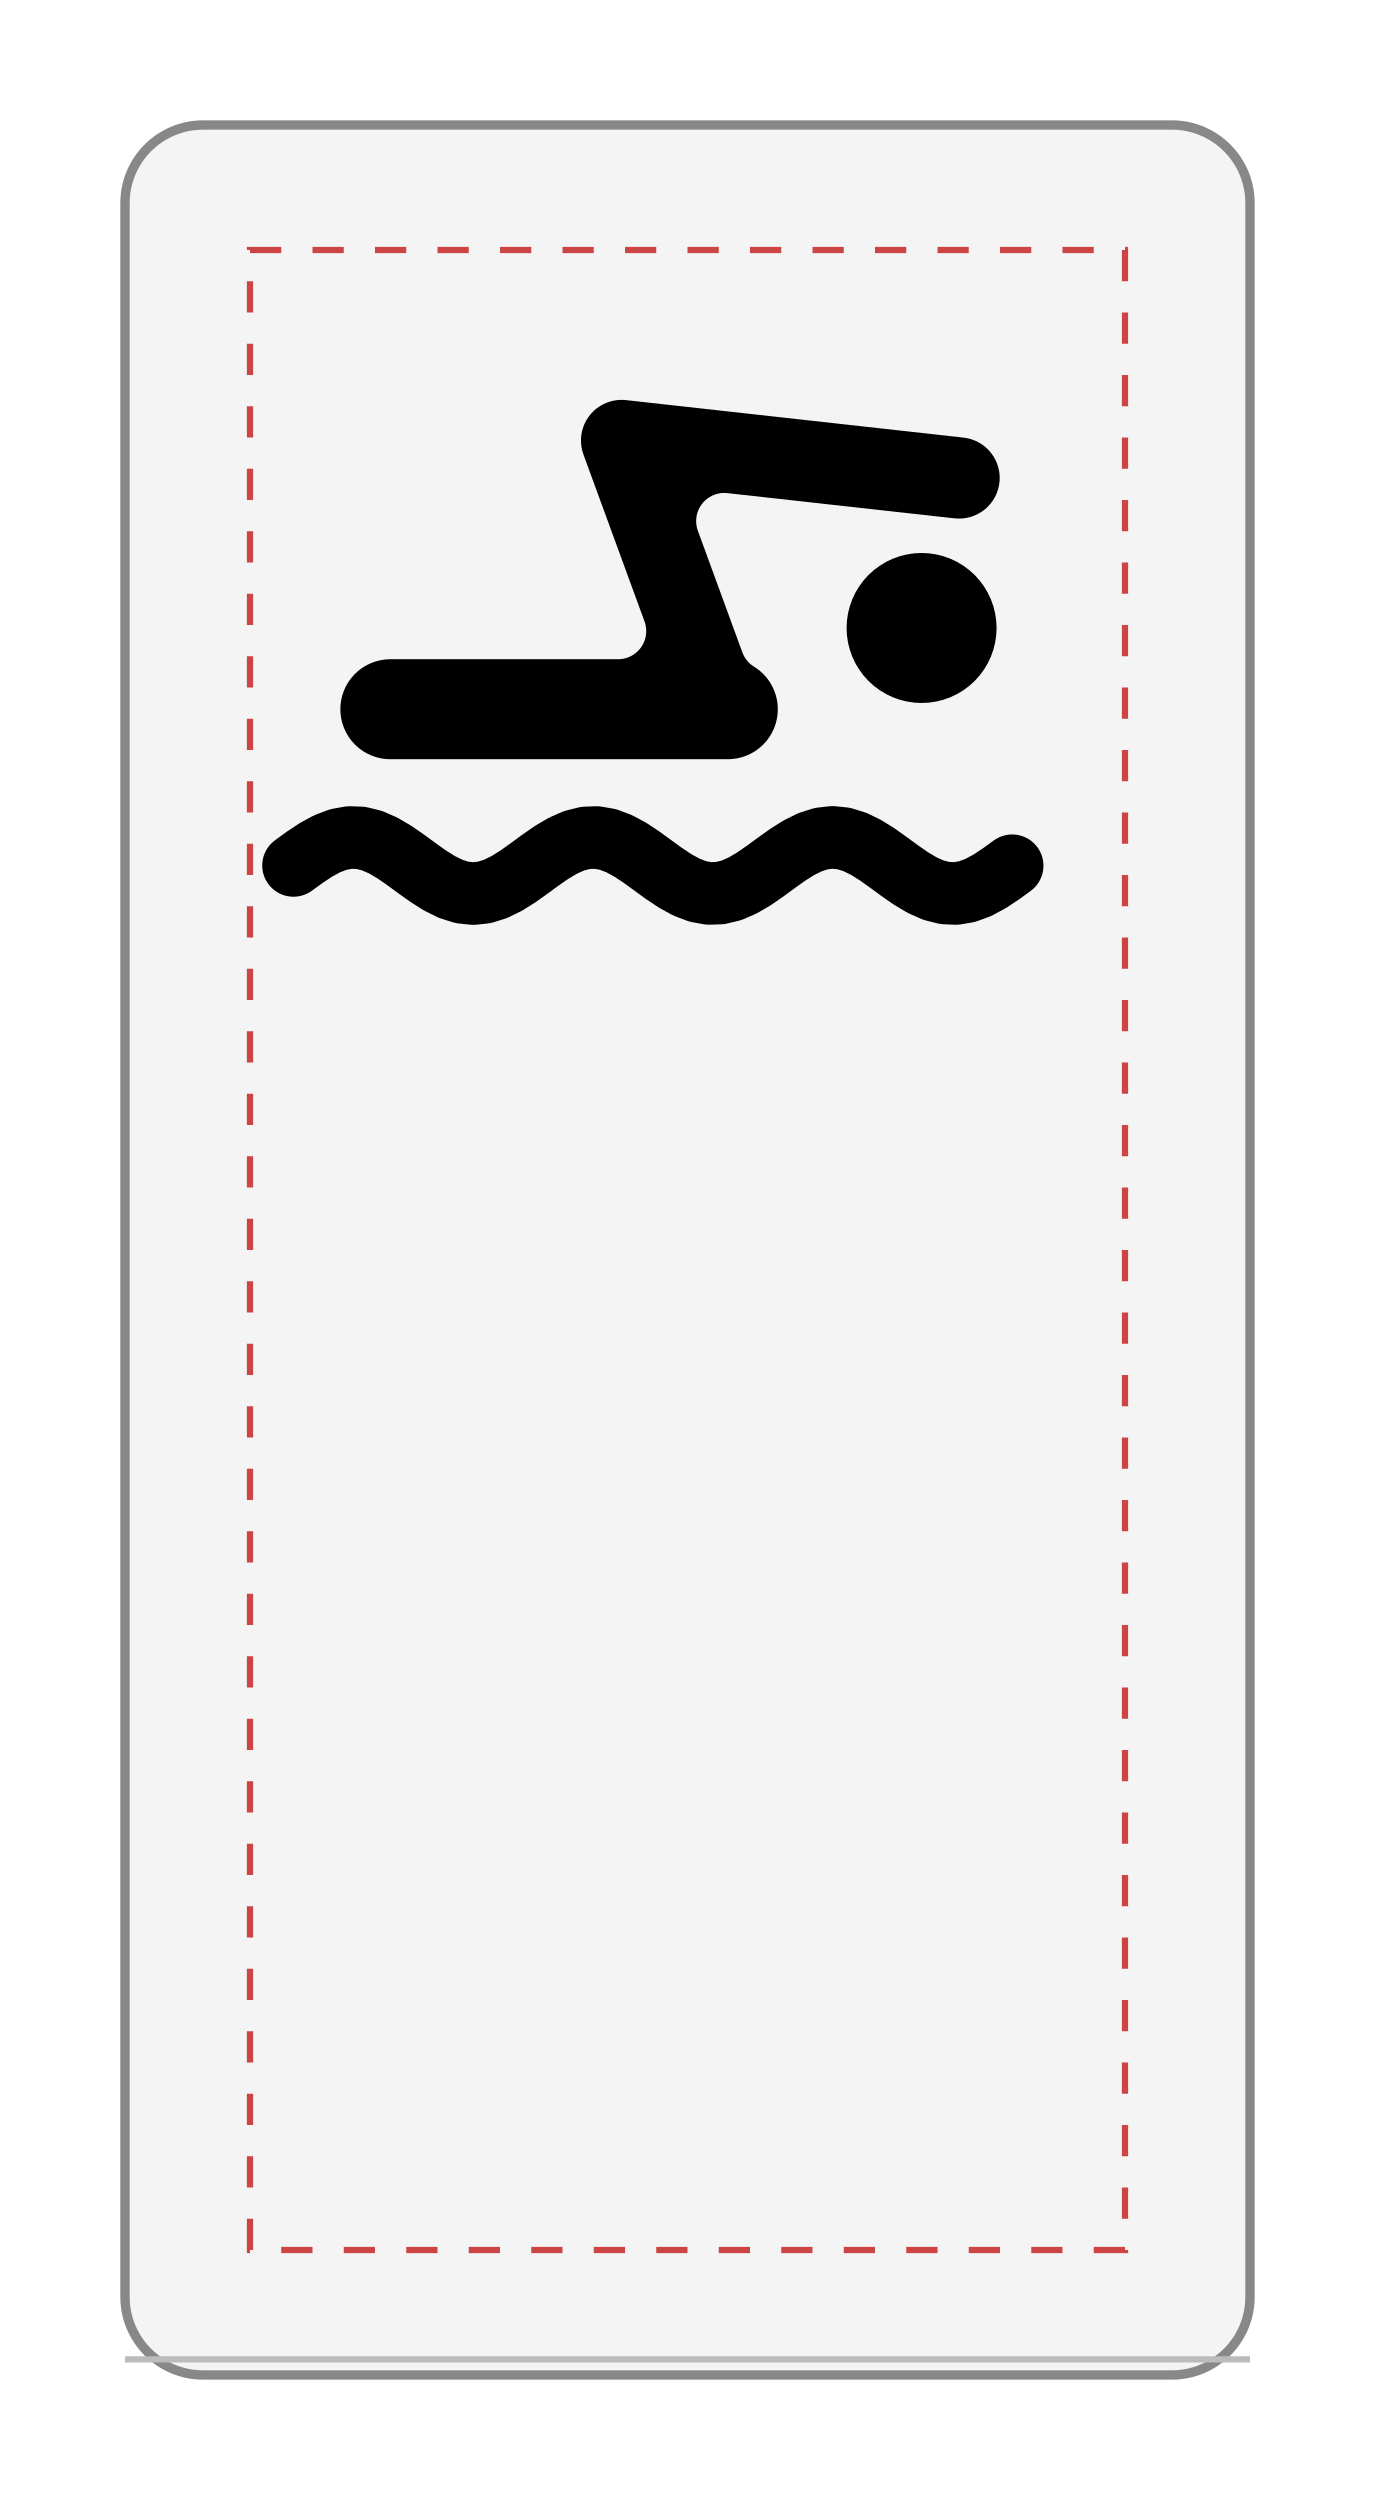
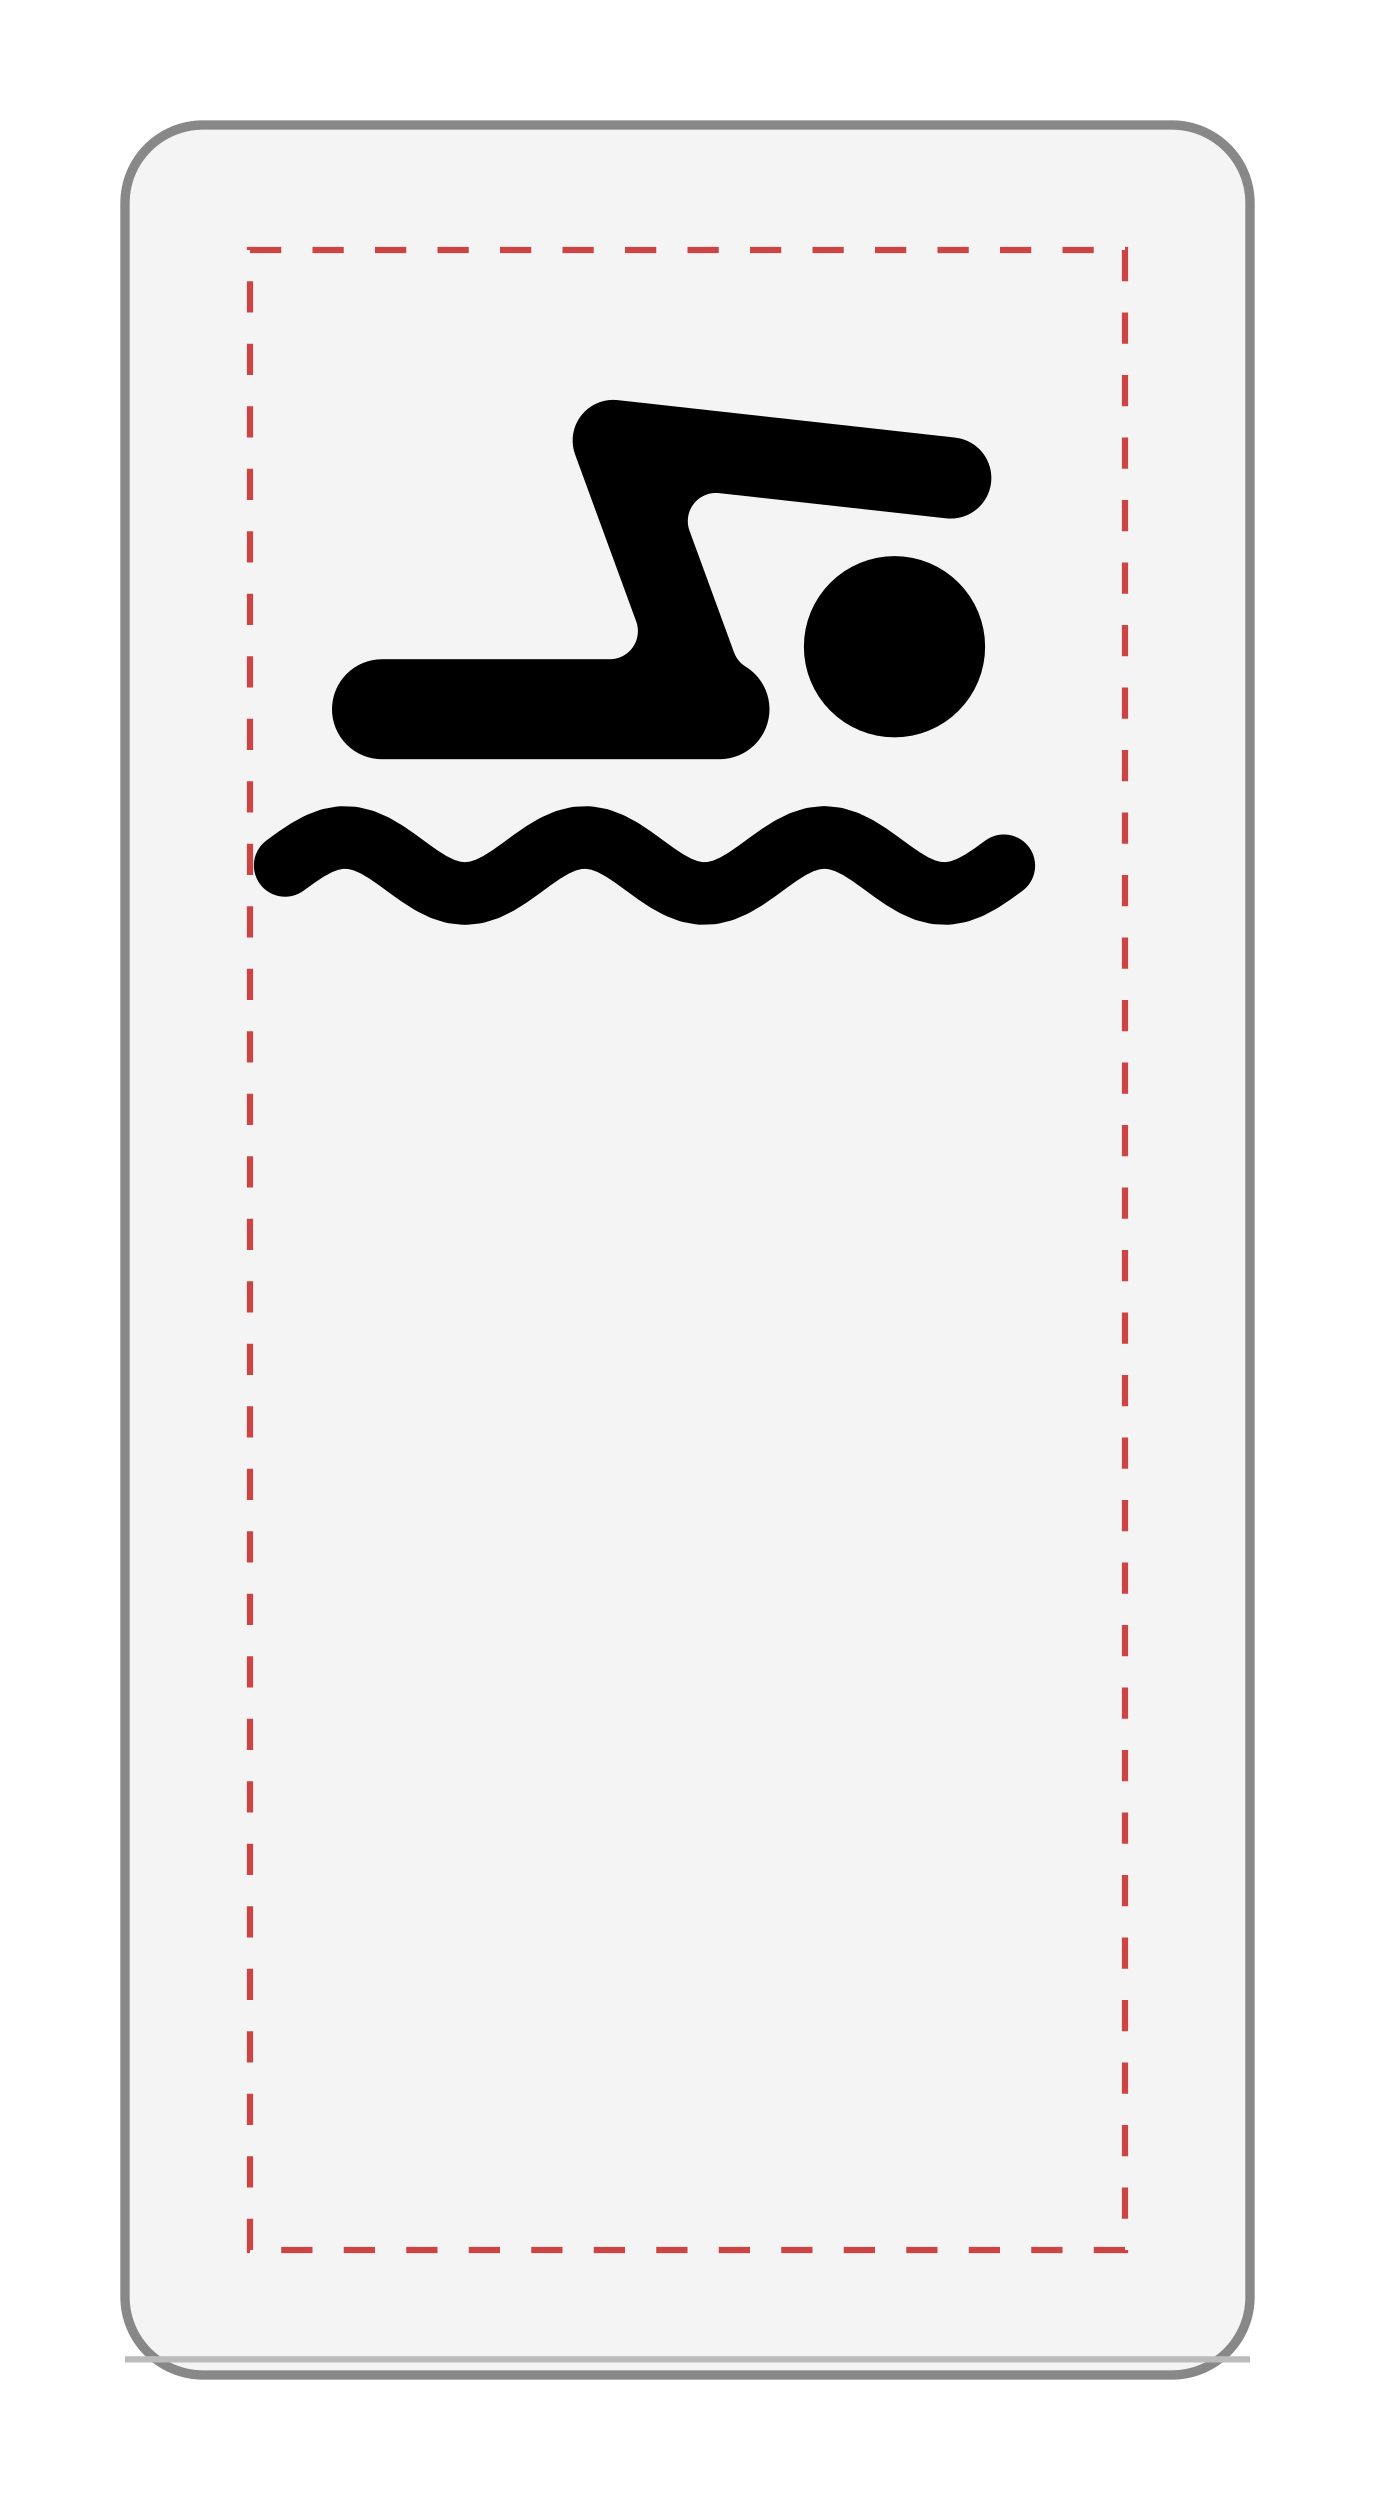
<svg xmlns="http://www.w3.org/2000/svg" width="44" height="80" viewBox="0 0 44 80">
  <rect width="44" height="80" fill="#fff" />
  <rect x="4" y="4" width="36" height="72" rx="2.5" fill="#f4f4f4" stroke="#888" stroke-width="0.3" />
  <line x1="4" y1="75.5" x2="40" y2="75.5" stroke="#bbb" stroke-width="0.2" />
  <rect x="8" y="8" width="28" height="64" fill="none" stroke="#c44" stroke-width="0.2" stroke-dasharray="1 1" />
-   <path d="M9.197 26.601L9.556 26.363L9.631 26.317L9.99 26.122L10.115 26.064L10.475 25.929L10.562 25.9L10.652 25.88L11.011 25.815L11.117 25.802L11.223 25.8L11.582 25.813L11.685 25.822L11.787 25.842L12.146 25.93L12.227 25.954L12.307 25.985L12.666 26.142L12.773 26.197L13.133 26.409L13.194 26.448L13.553 26.696L13.576 26.712L13.93 26.972L14.26 27.208L14.552 27.392L14.796 27.512L14.988 27.573L15.142 27.59L15.296 27.573L15.487 27.513L15.73 27.394L16.021 27.211L16.352 26.976L16.705 26.716L16.728 26.7L17.087 26.451L17.147 26.413L17.507 26.2L17.613 26.145L17.973 25.987L18.051 25.957L18.133 25.933L18.492 25.843L18.593 25.823L18.696 25.814L19.055 25.8L19.161 25.802L19.267 25.815L19.626 25.878L19.717 25.898L19.804 25.926L20.164 26.061L20.289 26.119L20.649 26.313L20.724 26.359L21.084 26.597L21.119 26.622L21.478 26.883L21.821 27.132L22.127 27.335L22.388 27.478L22.598 27.558L22.761 27.588L22.911 27.583L23.086 27.54L23.311 27.442L23.587 27.28L23.904 27.061L24.252 26.806L24.263 26.798L24.622 26.542L24.669 26.51L25.028 26.283L25.118 26.233L25.477 26.054L25.547 26.023L25.619 25.997L25.978 25.883L26.073 25.858L26.17 25.842L26.529 25.802L26.636 25.795L26.743 25.801L27.103 25.838L27.2 25.853L27.296 25.877L27.655 25.989L27.728 26.014L27.799 26.046L28.159 26.222L28.25 26.273L28.61 26.498L28.658 26.531L29.017 26.786L29.029 26.795L29.378 27.051L29.697 27.272L29.974 27.437L30.202 27.537L30.379 27.582L30.528 27.588L30.691 27.56L30.898 27.483L31.157 27.343L31.461 27.141L31.803 26.893L31.885 26.84L31.972 26.794L32.063 26.758L32.158 26.73L32.254 26.712L32.352 26.703L32.45 26.704L32.547 26.715L32.644 26.735L32.737 26.765L32.827 26.803L32.913 26.85L32.995 26.906L33.07 26.969L33.138 27.039L33.2 27.115L33.254 27.198L33.299 27.285L33.336 27.376L33.363 27.47L33.381 27.566L33.39 27.664L33.389 27.762L33.378 27.86L33.358 27.956L33.329 28.049L33.29 28.14L33.243 28.226L33.188 28.307L33.125 28.382L33.054 28.451L32.978 28.512L32.619 28.773L32.583 28.798L32.224 29.035L32.147 29.081L31.788 29.275L31.662 29.333L31.302 29.466L31.214 29.495L31.124 29.515L30.764 29.577L30.659 29.59L30.552 29.591L30.193 29.576L30.09 29.566L29.989 29.546L29.63 29.456L29.549 29.431L29.471 29.401L29.111 29.242L29.005 29.187L28.646 28.974L28.586 28.936L28.227 28.687L28.205 28.671L27.852 28.412L27.522 28.177L27.232 27.995L26.989 27.876L26.799 27.817L26.645 27.801L26.49 27.818L26.298 27.88L26.053 28.001L25.761 28.186L25.43 28.422L25.076 28.682L25.052 28.699L24.693 28.947L24.632 28.986L24.272 29.197L24.164 29.252L23.805 29.408L23.725 29.439L23.643 29.463L23.284 29.55L23.182 29.57L23.079 29.578L22.72 29.59L22.614 29.588L22.509 29.574L22.149 29.509L22.06 29.489L21.972 29.46L21.613 29.323L21.489 29.266L21.13 29.07L21.055 29.025L20.696 28.785L20.662 28.762L20.303 28.501L19.961 28.252L19.656 28.05L19.396 27.909L19.188 27.831L19.026 27.803L18.876 27.809L18.7 27.853L18.473 27.952L18.196 28.116L17.877 28.337L17.529 28.592L17.518 28.601L17.158 28.856L17.111 28.888L16.751 29.114L16.66 29.165L16.301 29.342L16.23 29.373L16.158 29.399L15.798 29.512L15.703 29.536L15.606 29.552L15.246 29.59L15.139 29.595L15.032 29.589L14.673 29.55L14.576 29.535L14.48 29.51L14.121 29.396L14.049 29.371L13.979 29.339L13.619 29.162L13.529 29.111L13.17 28.884L13.123 28.853L12.763 28.597L12.752 28.589L12.404 28.333L12.086 28.113L11.81 27.95L11.584 27.852L11.408 27.808L11.259 27.803L11.095 27.832L10.887 27.911L10.626 28.053L10.321 28.256L9.978 28.504L9.896 28.558L9.809 28.603L9.718 28.64L9.624 28.668L9.528 28.686L9.43 28.695L9.332 28.694L9.234 28.683L9.138 28.663L9.045 28.634L8.954 28.595L8.868 28.548L8.787 28.493L8.712 28.43L8.643 28.36L8.582 28.283L8.528 28.201L8.482 28.114L8.446 28.023L8.418 27.929L8.4 27.832L8.391 27.735L8.392 27.637L8.403 27.539L8.423 27.443L8.452 27.349L8.491 27.259L8.538 27.173L8.593 27.092L8.656 27.017L8.726 26.948L8.803 26.886L9.162 26.625ZM31.844 20.564L31.787 20.792L31.708 21.014L31.607 21.227L31.486 21.429L31.346 21.618L31.188 21.792L31.013 21.951L30.824 22.091L30.622 22.212L30.409 22.313L30.187 22.392L29.959 22.449L29.726 22.484L29.491 22.495L29.255 22.484L29.022 22.449L28.794 22.392L28.572 22.313L28.359 22.212L28.157 22.091L27.968 21.951L27.793 21.792L27.635 21.618L27.495 21.429L27.374 21.227L27.273 21.014L27.194 20.792L27.137 20.564L27.102 20.331L27.091 20.095L27.102 19.86L27.137 19.627L27.194 19.399L27.273 19.177L27.374 18.964L27.495 18.762L27.635 18.573L27.793 18.398L27.968 18.24L28.157 18.1L28.359 17.979L28.572 17.878L28.794 17.799L29.022 17.741L29.255 17.707L29.491 17.695L29.726 17.707L29.959 17.741L30.187 17.799L30.409 17.878L30.622 17.979L30.824 18.1L31.013 18.24L31.188 18.398L31.346 18.573L31.486 18.762L31.607 18.964L31.708 19.177L31.787 19.399L31.844 19.627L31.879 19.86L31.891 20.095L31.879 20.331ZM23.832 21.035L23.881 21.108L23.936 21.175L23.998 21.237L24.066 21.292L24.139 21.341L24.161 21.354L24.197 21.378L24.288 21.445L24.322 21.473L24.406 21.549L24.437 21.58L24.513 21.664L24.541 21.698L24.608 21.789L24.632 21.825L24.69 21.922L24.711 21.961L24.759 22.063L24.776 22.104L24.814 22.21L24.827 22.252L24.854 22.362L24.863 22.405L24.88 22.517L24.884 22.561L24.889 22.673L24.889 22.717L24.884 22.83L24.88 22.874L24.863 22.986L24.854 23.029L24.827 23.138L24.814 23.181L24.776 23.287L24.759 23.328L24.711 23.43L24.69 23.469L24.632 23.565L24.608 23.602L24.541 23.693L24.513 23.727L24.437 23.81L24.406 23.842L24.322 23.917L24.288 23.945L24.197 24.013L24.161 24.037L24.064 24.095L24.025 24.116L23.923 24.164L23.882 24.181L23.776 24.219L23.734 24.232L23.624 24.259L23.581 24.268L23.469 24.284L23.425 24.289L23.302 24.295L23.28 24.295L12.502 24.295L12.48 24.295L12.356 24.289L12.312 24.284L12.2 24.268L12.157 24.259L12.048 24.232L12.005 24.219L11.899 24.181L11.858 24.164L11.756 24.116L11.717 24.095L11.621 24.037L11.584 24.013L11.493 23.945L11.459 23.917L11.376 23.842L11.344 23.81L11.269 23.727L11.241 23.693L11.173 23.602L11.149 23.565L11.091 23.469L11.07 23.43L11.022 23.328L11.005 23.287L10.967 23.181L10.954 23.138L10.927 23.029L10.918 22.986L10.902 22.874L10.897 22.83L10.892 22.717L10.892 22.673L10.897 22.561L10.902 22.517L10.918 22.405L10.927 22.362L10.954 22.252L10.967 22.21L11.005 22.104L11.022 22.063L11.07 21.961L11.091 21.922L11.149 21.825L11.173 21.789L11.241 21.698L11.269 21.664L11.344 21.58L11.376 21.549L11.459 21.473L11.493 21.445L11.584 21.378L11.621 21.354L11.717 21.296L11.756 21.275L11.858 21.227L11.899 21.21L12.005 21.172L12.048 21.159L12.157 21.131L12.2 21.123L12.312 21.106L12.356 21.102L12.48 21.096L12.502 21.095L19.78 21.095L19.866 21.091L19.952 21.079L20.035 21.058L20.117 21.03L20.196 20.993L20.27 20.95L20.34 20.899L20.405 20.842L20.464 20.779L20.517 20.711L20.563 20.638L20.602 20.561L20.633 20.48L20.657 20.397L20.672 20.312L20.679 20.226L20.678 20.139L20.668 20.053L20.651 19.969L20.625 19.886L18.673 14.552L18.666 14.532L18.639 14.443L18.628 14.401L18.611 14.32L18.604 14.277L18.595 14.195L18.593 14.152L18.592 14.07L18.593 14.026L18.6 13.944L18.606 13.901L18.621 13.821L18.631 13.778L18.653 13.699L18.667 13.658L18.697 13.581L18.715 13.542L18.753 13.469L18.774 13.431L18.819 13.362L18.844 13.326L18.894 13.261L18.923 13.229L18.98 13.169L19.011 13.139L19.073 13.085L19.108 13.059L19.175 13.011L19.212 12.988L19.283 12.947L19.322 12.927L19.397 12.894L19.437 12.878L19.515 12.852L19.557 12.84L19.637 12.821L19.68 12.813L19.761 12.803L19.805 12.799L19.887 12.796L19.93 12.797L20.023 12.803L20.045 12.805L30.823 14.002L30.845 14.005L30.938 14.02L30.981 14.029L31.062 14.05L31.104 14.064L31.182 14.093L31.223 14.11L31.298 14.147L31.336 14.168L31.407 14.212L31.444 14.237L31.51 14.287L31.544 14.316L31.605 14.373L31.636 14.404L31.691 14.467L31.719 14.501L31.767 14.569L31.792 14.606L31.833 14.678L31.854 14.717L31.889 14.793L31.905 14.834L31.932 14.913L31.944 14.955L31.964 15.036L31.972 15.08L31.983 15.162L31.987 15.206L31.99 15.289L31.989 15.334L31.984 15.417L31.979 15.461L31.966 15.543L31.957 15.586L31.935 15.667L31.922 15.709L31.893 15.787L31.876 15.828L31.839 15.903L31.818 15.941L31.774 16.012L31.749 16.049L31.698 16.115L31.67 16.149L31.613 16.21L31.582 16.241L31.519 16.296L31.485 16.323L31.417 16.372L31.38 16.396L31.308 16.438L31.269 16.459L31.193 16.493L31.152 16.51L31.073 16.537L31.031 16.549L30.95 16.568L30.906 16.576L30.824 16.588L30.78 16.591L30.696 16.594L30.652 16.594L30.558 16.588L30.536 16.586L23.276 15.78L23.189 15.774L23.102 15.777L23.016 15.788L22.931 15.808L22.848 15.836L22.769 15.872L22.693 15.915L22.622 15.965L22.556 16.022L22.496 16.085L22.443 16.153L22.396 16.227L22.356 16.304L22.324 16.385L22.3 16.469L22.285 16.555L22.277 16.641L22.278 16.728L22.288 16.815L22.305 16.9L22.331 16.983L23.756 20.878L23.79 20.958Z" fill="#000" fill-rule="evenodd" />
+   <path d="M8.93 26.601L9.289 26.363L9.364 26.317L9.724 26.122L9.848 26.064L10.208 25.929L10.295 25.9L10.385 25.88L10.744 25.815L10.85 25.802L10.956 25.8L11.315 25.813L11.418 25.822L11.52 25.842L11.879 25.93L11.96 25.954L12.04 25.985L12.399 26.142L12.506 26.197L12.866 26.409L12.927 26.448L13.286 26.696L13.309 26.712L13.663 26.972L13.994 27.208L14.285 27.392L14.529 27.512L14.721 27.573L14.875 27.59L15.029 27.573L15.22 27.513L15.463 27.394L15.754 27.211L16.085 26.976L16.438 26.716L16.461 26.7L16.82 26.451L16.88 26.413L17.24 26.2L17.346 26.145L17.706 25.988L17.785 25.957L17.866 25.933L18.225 25.843L18.326 25.823L18.429 25.814L18.788 25.8L18.895 25.802L19 25.815L19.359 25.878L19.45 25.898L19.538 25.926L19.897 26.061L20.022 26.119L20.382 26.313L20.457 26.359L20.817 26.597L20.852 26.622L21.211 26.883L21.554 27.132L21.86 27.335L22.121 27.478L22.331 27.558L22.495 27.588L22.644 27.583L22.819 27.54L23.044 27.442L23.32 27.28L23.637 27.061L23.985 26.806L23.996 26.798L24.355 26.542L24.402 26.51L24.761 26.283L24.851 26.233L25.21 26.054L25.28 26.023L25.352 25.997L25.711 25.883L25.806 25.858L25.903 25.842L26.262 25.802L26.369 25.795L26.476 25.801L26.836 25.838L26.933 25.853L27.029 25.877L27.388 25.989L27.461 26.014L27.532 26.046L27.892 26.222L27.983 26.273L28.343 26.498L28.391 26.531L28.75 26.786L28.762 26.795L29.111 27.051L29.43 27.272L29.707 27.437L29.935 27.537L30.112 27.582L30.261 27.588L30.424 27.56L30.631 27.483L30.89 27.343L31.194 27.142L31.536 26.893L31.618 26.84L31.705 26.794L31.796 26.758L31.891 26.73L31.987 26.712L32.085 26.703L32.183 26.705L32.281 26.715L32.377 26.735L32.47 26.765L32.56 26.803L32.647 26.85L32.728 26.906L32.803 26.969L32.871 27.039L32.933 27.115L32.987 27.198L33.032 27.285L33.069 27.376L33.096 27.47L33.114 27.566L33.123 27.664L33.122 27.762L33.111 27.86L33.091 27.956L33.062 28.049L33.023 28.14L32.976 28.226L32.921 28.307L32.858 28.382L32.787 28.451L32.711 28.512L32.352 28.773L32.316 28.798L31.957 29.035L31.88 29.081L31.521 29.275L31.395 29.333L31.035 29.466L30.947 29.495L30.857 29.515L30.497 29.577L30.392 29.59L30.285 29.591L29.926 29.576L29.823 29.566L29.722 29.546L29.363 29.456L29.282 29.431L29.204 29.401L28.844 29.242L28.738 29.187L28.379 28.974L28.319 28.936L27.96 28.687L27.938 28.671L27.585 28.412L27.255 28.177L26.965 27.995L26.722 27.876L26.532 27.817L26.378 27.801L26.224 27.819L26.031 27.88L25.786 28.001L25.494 28.186L25.163 28.422L24.809 28.682L24.785 28.699L24.426 28.947L24.365 28.986L24.005 29.197L23.897 29.252L23.538 29.408L23.458 29.439L23.376 29.463L23.017 29.55L22.915 29.57L22.812 29.578L22.453 29.59L22.347 29.588L22.242 29.574L21.882 29.509L21.793 29.489L21.705 29.46L21.346 29.323L21.222 29.266L20.863 29.07L20.788 29.025L20.429 28.786L20.395 28.762L20.036 28.501L19.694 28.252L19.389 28.05L19.129 27.909L18.921 27.831L18.759 27.803L18.609 27.809L18.433 27.853L18.206 27.952L17.929 28.116L17.61 28.337L17.262 28.592L17.251 28.601L16.891 28.856L16.844 28.888L16.484 29.114L16.393 29.165L16.034 29.342L15.963 29.373L15.891 29.399L15.531 29.512L15.436 29.536L15.339 29.552L14.979 29.59L14.872 29.595L14.765 29.589L14.406 29.55L14.309 29.535L14.214 29.51L13.854 29.397L13.782 29.371L13.712 29.339L13.352 29.162L13.262 29.111L12.903 28.884L12.856 28.853L12.496 28.597L12.485 28.589L12.137 28.333L11.819 28.113L11.543 27.95L11.317 27.852L11.141 27.808L10.992 27.803L10.828 27.832L10.62 27.911L10.359 28.053L10.054 28.256L9.711 28.504L9.629 28.558L9.542 28.603L9.451 28.64L9.357 28.668L9.261 28.686L9.163 28.695L9.065 28.694L8.967 28.683L8.871 28.663L8.778 28.634L8.687 28.595L8.601 28.548L8.52 28.493L8.445 28.43L8.376 28.36L8.315 28.283L8.261 28.201L8.216 28.114L8.179 28.023L8.151 27.929L8.133 27.832L8.124 27.735L8.125 27.637L8.136 27.539L8.156 27.443L8.185 27.349L8.224 27.259L8.271 27.173L8.326 27.092L8.389 27.017L8.459 26.948L8.536 26.886L8.895 26.625ZM31.468 21.261L31.399 21.537L31.303 21.805L31.181 22.062L31.035 22.307L30.865 22.535L30.674 22.746L30.463 22.937L30.235 23.107L29.991 23.253L29.733 23.375L29.465 23.47L29.189 23.54L28.908 23.581L28.624 23.595L28.339 23.581L28.058 23.54L27.782 23.47L27.514 23.375L27.257 23.253L27.012 23.107L26.784 22.937L26.573 22.746L26.382 22.535L26.212 22.307L26.066 22.062L25.944 21.805L25.848 21.537L25.779 21.261L25.738 20.98L25.724 20.695L25.738 20.411L25.779 20.13L25.848 19.854L25.944 19.586L26.066 19.328L26.212 19.084L26.382 18.856L26.573 18.645L26.784 18.454L27.012 18.284L27.257 18.138L27.514 18.016L27.782 17.92L28.058 17.851L28.339 17.809L28.624 17.795L28.908 17.809L29.189 17.851L29.465 17.92L29.733 18.016L29.991 18.138L30.235 18.284L30.463 18.454L30.674 18.645L30.865 18.856L31.035 19.084L31.181 19.328L31.303 19.586L31.399 19.854L31.468 20.13L31.51 20.411L31.524 20.695L31.51 20.98ZM23.565 21.035L23.614 21.108L23.669 21.175L23.731 21.237L23.799 21.292L23.872 21.341L23.894 21.354L23.93 21.378L24.021 21.445L24.055 21.473L24.139 21.549L24.17 21.58L24.246 21.664L24.274 21.698L24.341 21.789L24.365 21.825L24.423 21.922L24.444 21.961L24.492 22.063L24.509 22.104L24.547 22.21L24.56 22.252L24.587 22.362L24.596 22.405L24.613 22.517L24.617 22.561L24.623 22.673L24.623 22.717L24.617 22.83L24.613 22.874L24.596 22.986L24.587 23.029L24.56 23.138L24.547 23.181L24.509 23.287L24.492 23.328L24.444 23.43L24.423 23.469L24.365 23.565L24.341 23.602L24.274 23.693L24.246 23.727L24.17 23.81L24.139 23.842L24.055 23.917L24.021 23.945L23.93 24.013L23.894 24.037L23.797 24.095L23.758 24.116L23.656 24.164L23.615 24.181L23.509 24.219L23.467 24.232L23.357 24.259L23.314 24.268L23.202 24.284L23.158 24.289L23.035 24.295L23.013 24.295L12.235 24.295L12.213 24.295L12.089 24.289L12.045 24.284L11.933 24.268L11.89 24.259L11.781 24.232L11.738 24.219L11.632 24.181L11.591 24.164L11.489 24.116L11.45 24.095L11.354 24.037L11.317 24.013L11.226 23.945L11.192 23.917L11.109 23.842L11.077 23.81L11.002 23.727L10.974 23.693L10.906 23.602L10.882 23.565L10.824 23.469L10.803 23.43L10.755 23.328L10.738 23.287L10.7 23.181L10.687 23.138L10.66 23.029L10.651 22.986L10.635 22.874L10.63 22.83L10.625 22.717L10.625 22.673L10.63 22.561L10.635 22.517L10.651 22.405L10.66 22.362L10.687 22.252L10.7 22.21L10.738 22.104L10.755 22.063L10.803 21.961L10.824 21.922L10.882 21.825L10.906 21.789L10.974 21.698L11.002 21.664L11.077 21.58L11.109 21.549L11.192 21.473L11.226 21.445L11.317 21.378L11.354 21.354L11.45 21.296L11.489 21.275L11.591 21.227L11.632 21.21L11.738 21.172L11.781 21.159L11.89 21.131L11.933 21.123L12.045 21.106L12.089 21.102L12.213 21.096L12.235 21.095L19.513 21.095L19.599 21.091L19.685 21.079L19.769 21.058L19.85 21.03L19.929 20.994L20.003 20.95L20.073 20.899L20.138 20.842L20.198 20.779L20.25 20.711L20.296 20.638L20.335 20.561L20.367 20.48L20.39 20.397L20.405 20.312L20.412 20.226L20.411 20.139L20.401 20.053L20.384 19.969L20.358 19.886L18.406 14.552L18.4 14.532L18.372 14.443L18.361 14.401L18.344 14.32L18.337 14.277L18.328 14.196L18.326 14.152L18.325 14.07L18.326 14.026L18.333 13.945L18.339 13.901L18.354 13.821L18.364 13.778L18.386 13.699L18.4 13.658L18.43 13.581L18.448 13.542L18.486 13.469L18.507 13.431L18.552 13.362L18.577 13.326L18.627 13.261L18.656 13.229L18.713 13.169L18.744 13.139L18.806 13.085L18.841 13.059L18.908 13.011L18.945 12.988L19.016 12.947L19.055 12.927L19.13 12.894L19.17 12.878L19.248 12.852L19.29 12.84L19.37 12.821L19.413 12.813L19.494 12.803L19.538 12.799L19.62 12.796L19.663 12.797L19.756 12.803L19.778 12.805L30.556 14.002L30.578 14.005L30.671 14.02L30.714 14.029L30.795 14.051L30.837 14.064L30.915 14.093L30.956 14.11L31.031 14.147L31.069 14.168L31.14 14.212L31.177 14.237L31.243 14.287L31.277 14.316L31.338 14.373L31.369 14.404L31.424 14.467L31.452 14.501L31.501 14.569L31.525 14.606L31.567 14.678L31.587 14.717L31.622 14.793L31.638 14.834L31.665 14.913L31.677 14.955L31.697 15.036L31.705 15.08L31.716 15.162L31.72 15.206L31.723 15.29L31.722 15.334L31.717 15.417L31.712 15.461L31.699 15.543L31.69 15.586L31.668 15.667L31.655 15.709L31.626 15.787L31.609 15.828L31.572 15.903L31.551 15.941L31.507 16.012L31.482 16.049L31.432 16.115L31.403 16.149L31.346 16.21L31.315 16.241L31.252 16.296L31.218 16.323L31.15 16.372L31.113 16.396L31.041 16.438L31.002 16.459L30.926 16.493L30.885 16.51L30.806 16.537L30.764 16.549L30.683 16.568L30.639 16.576L30.557 16.588L30.513 16.591L30.429 16.594L30.385 16.594L30.291 16.588L30.269 16.586L23.009 15.78L22.922 15.774L22.835 15.777L22.749 15.789L22.664 15.808L22.581 15.836L22.502 15.872L22.426 15.915L22.355 15.965L22.289 16.022L22.229 16.085L22.176 16.153L22.129 16.227L22.089 16.304L22.057 16.385L22.033 16.469L22.018 16.555L22.01 16.641L22.011 16.728L22.021 16.815L22.038 16.9L22.064 16.983L23.489 20.878L23.523 20.958Z" fill="#000" fill-rule="evenodd" />
</svg>
